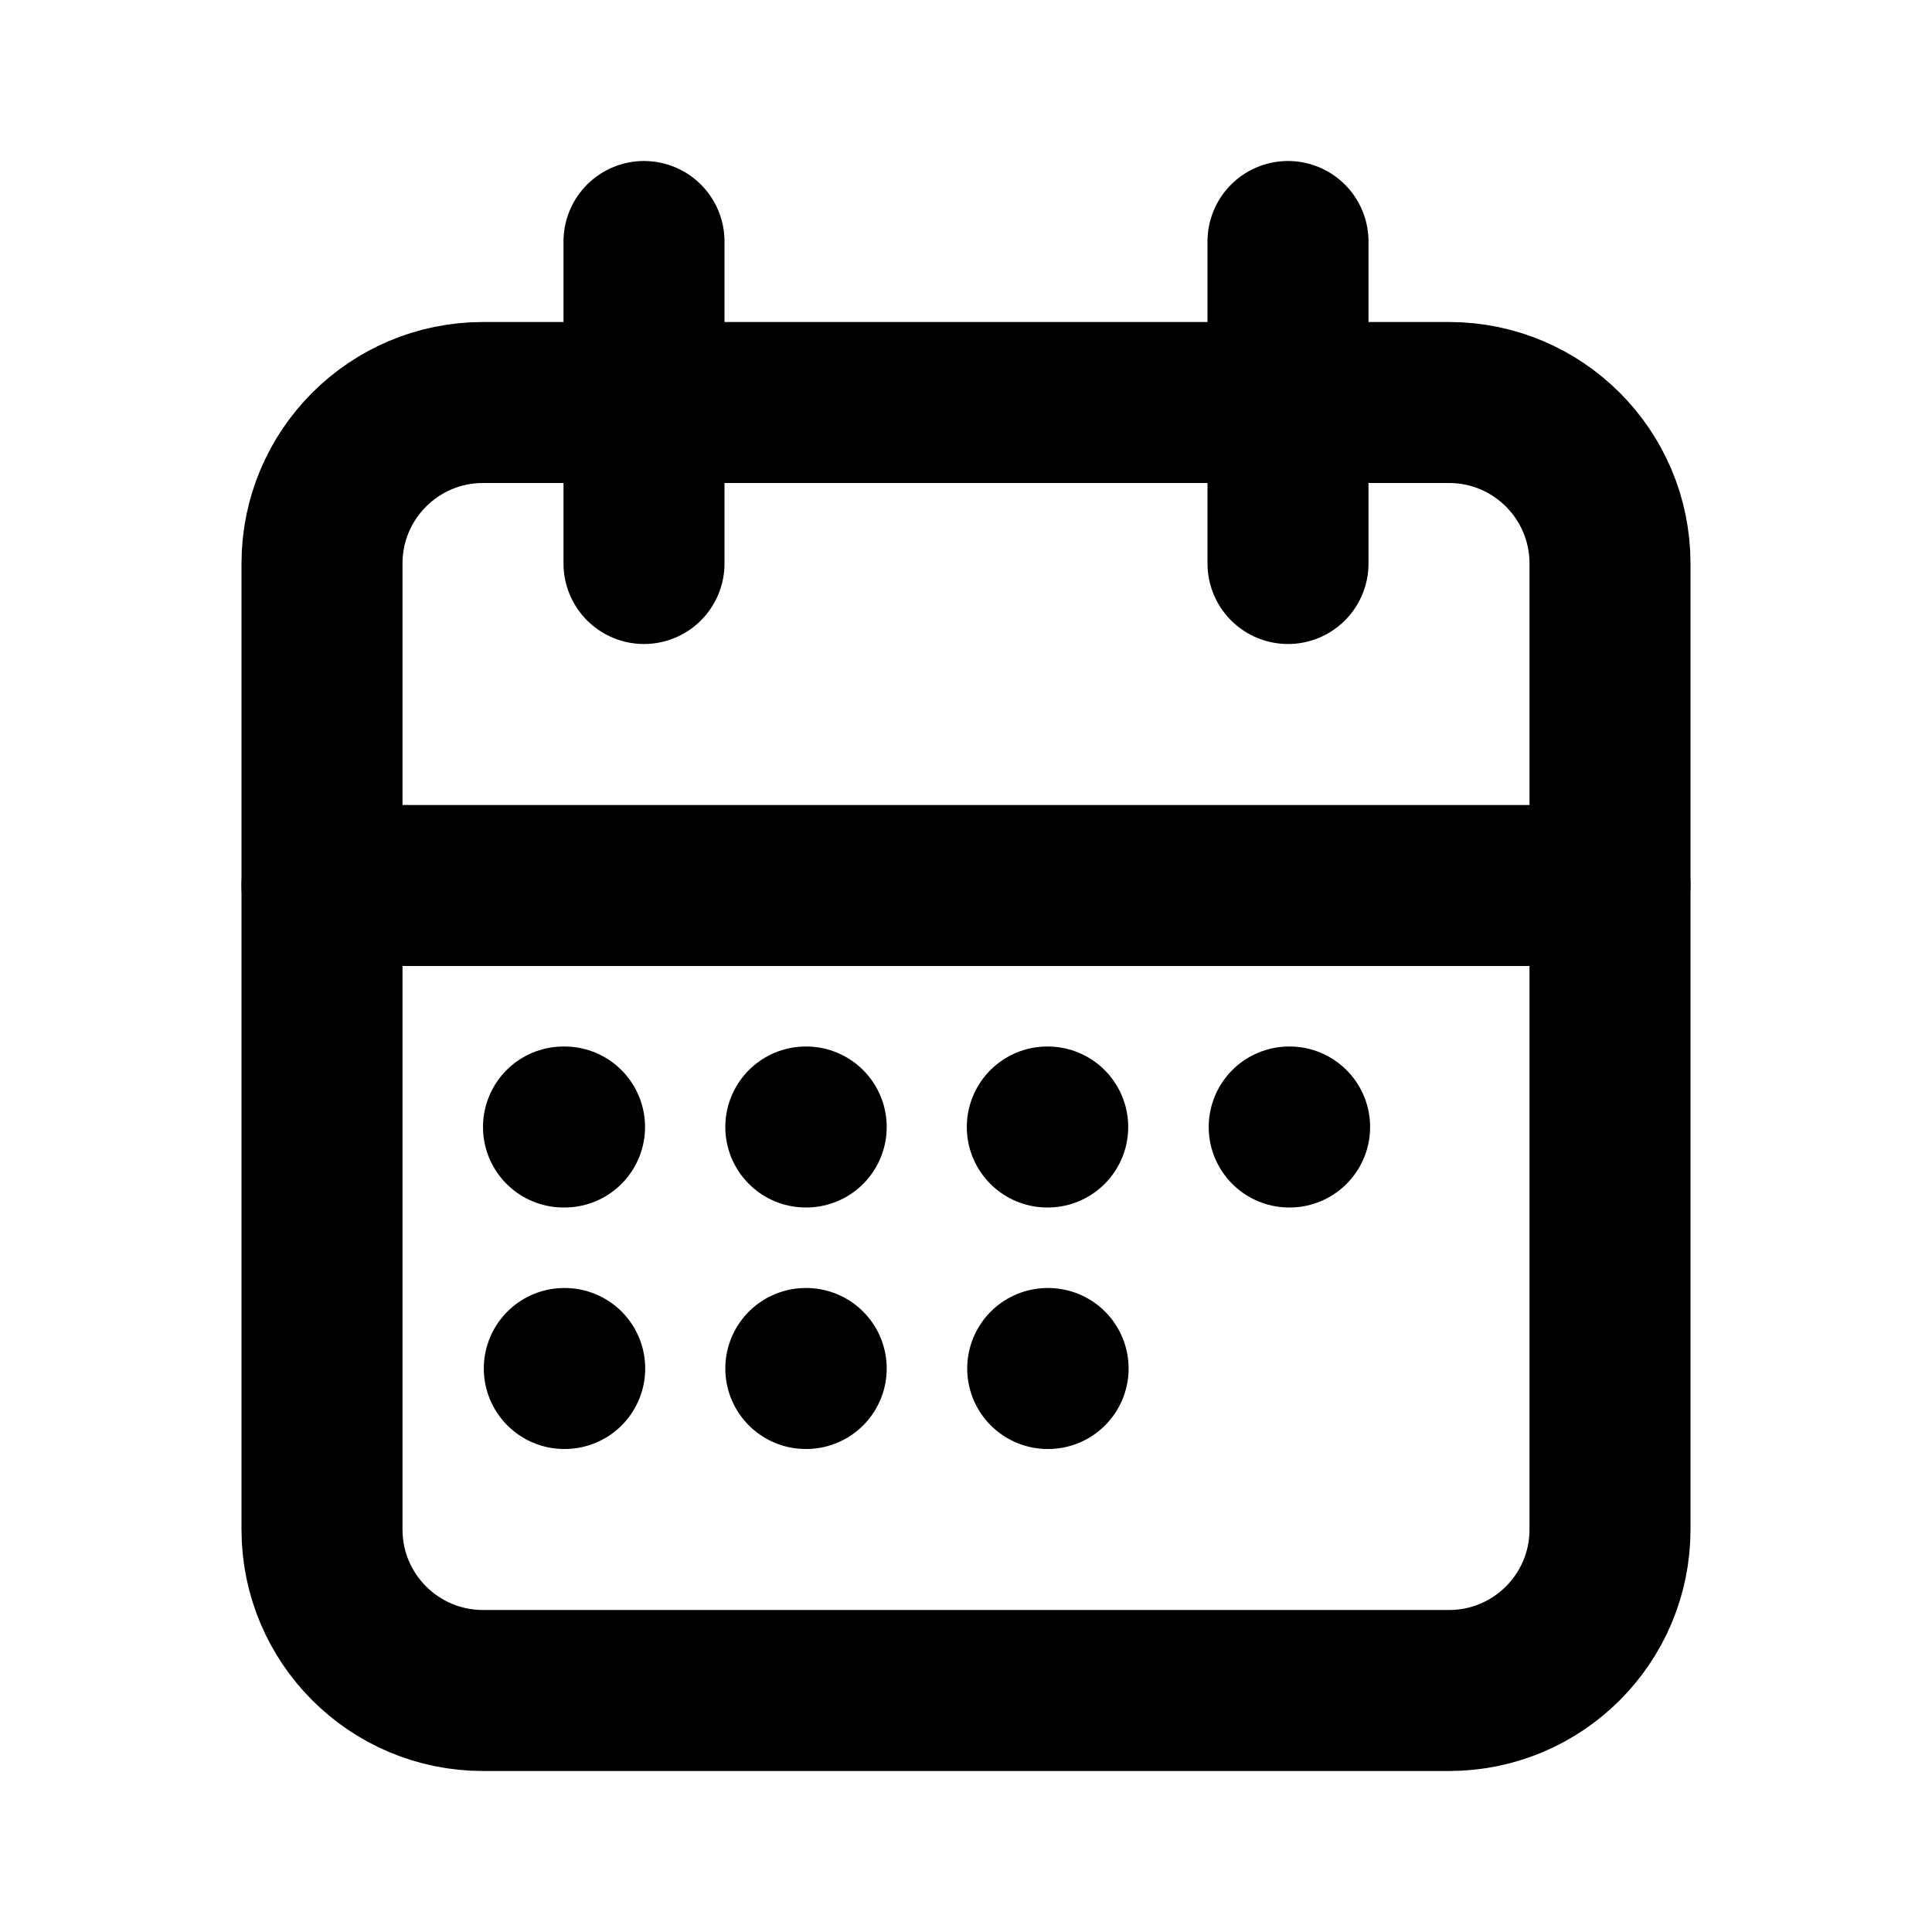
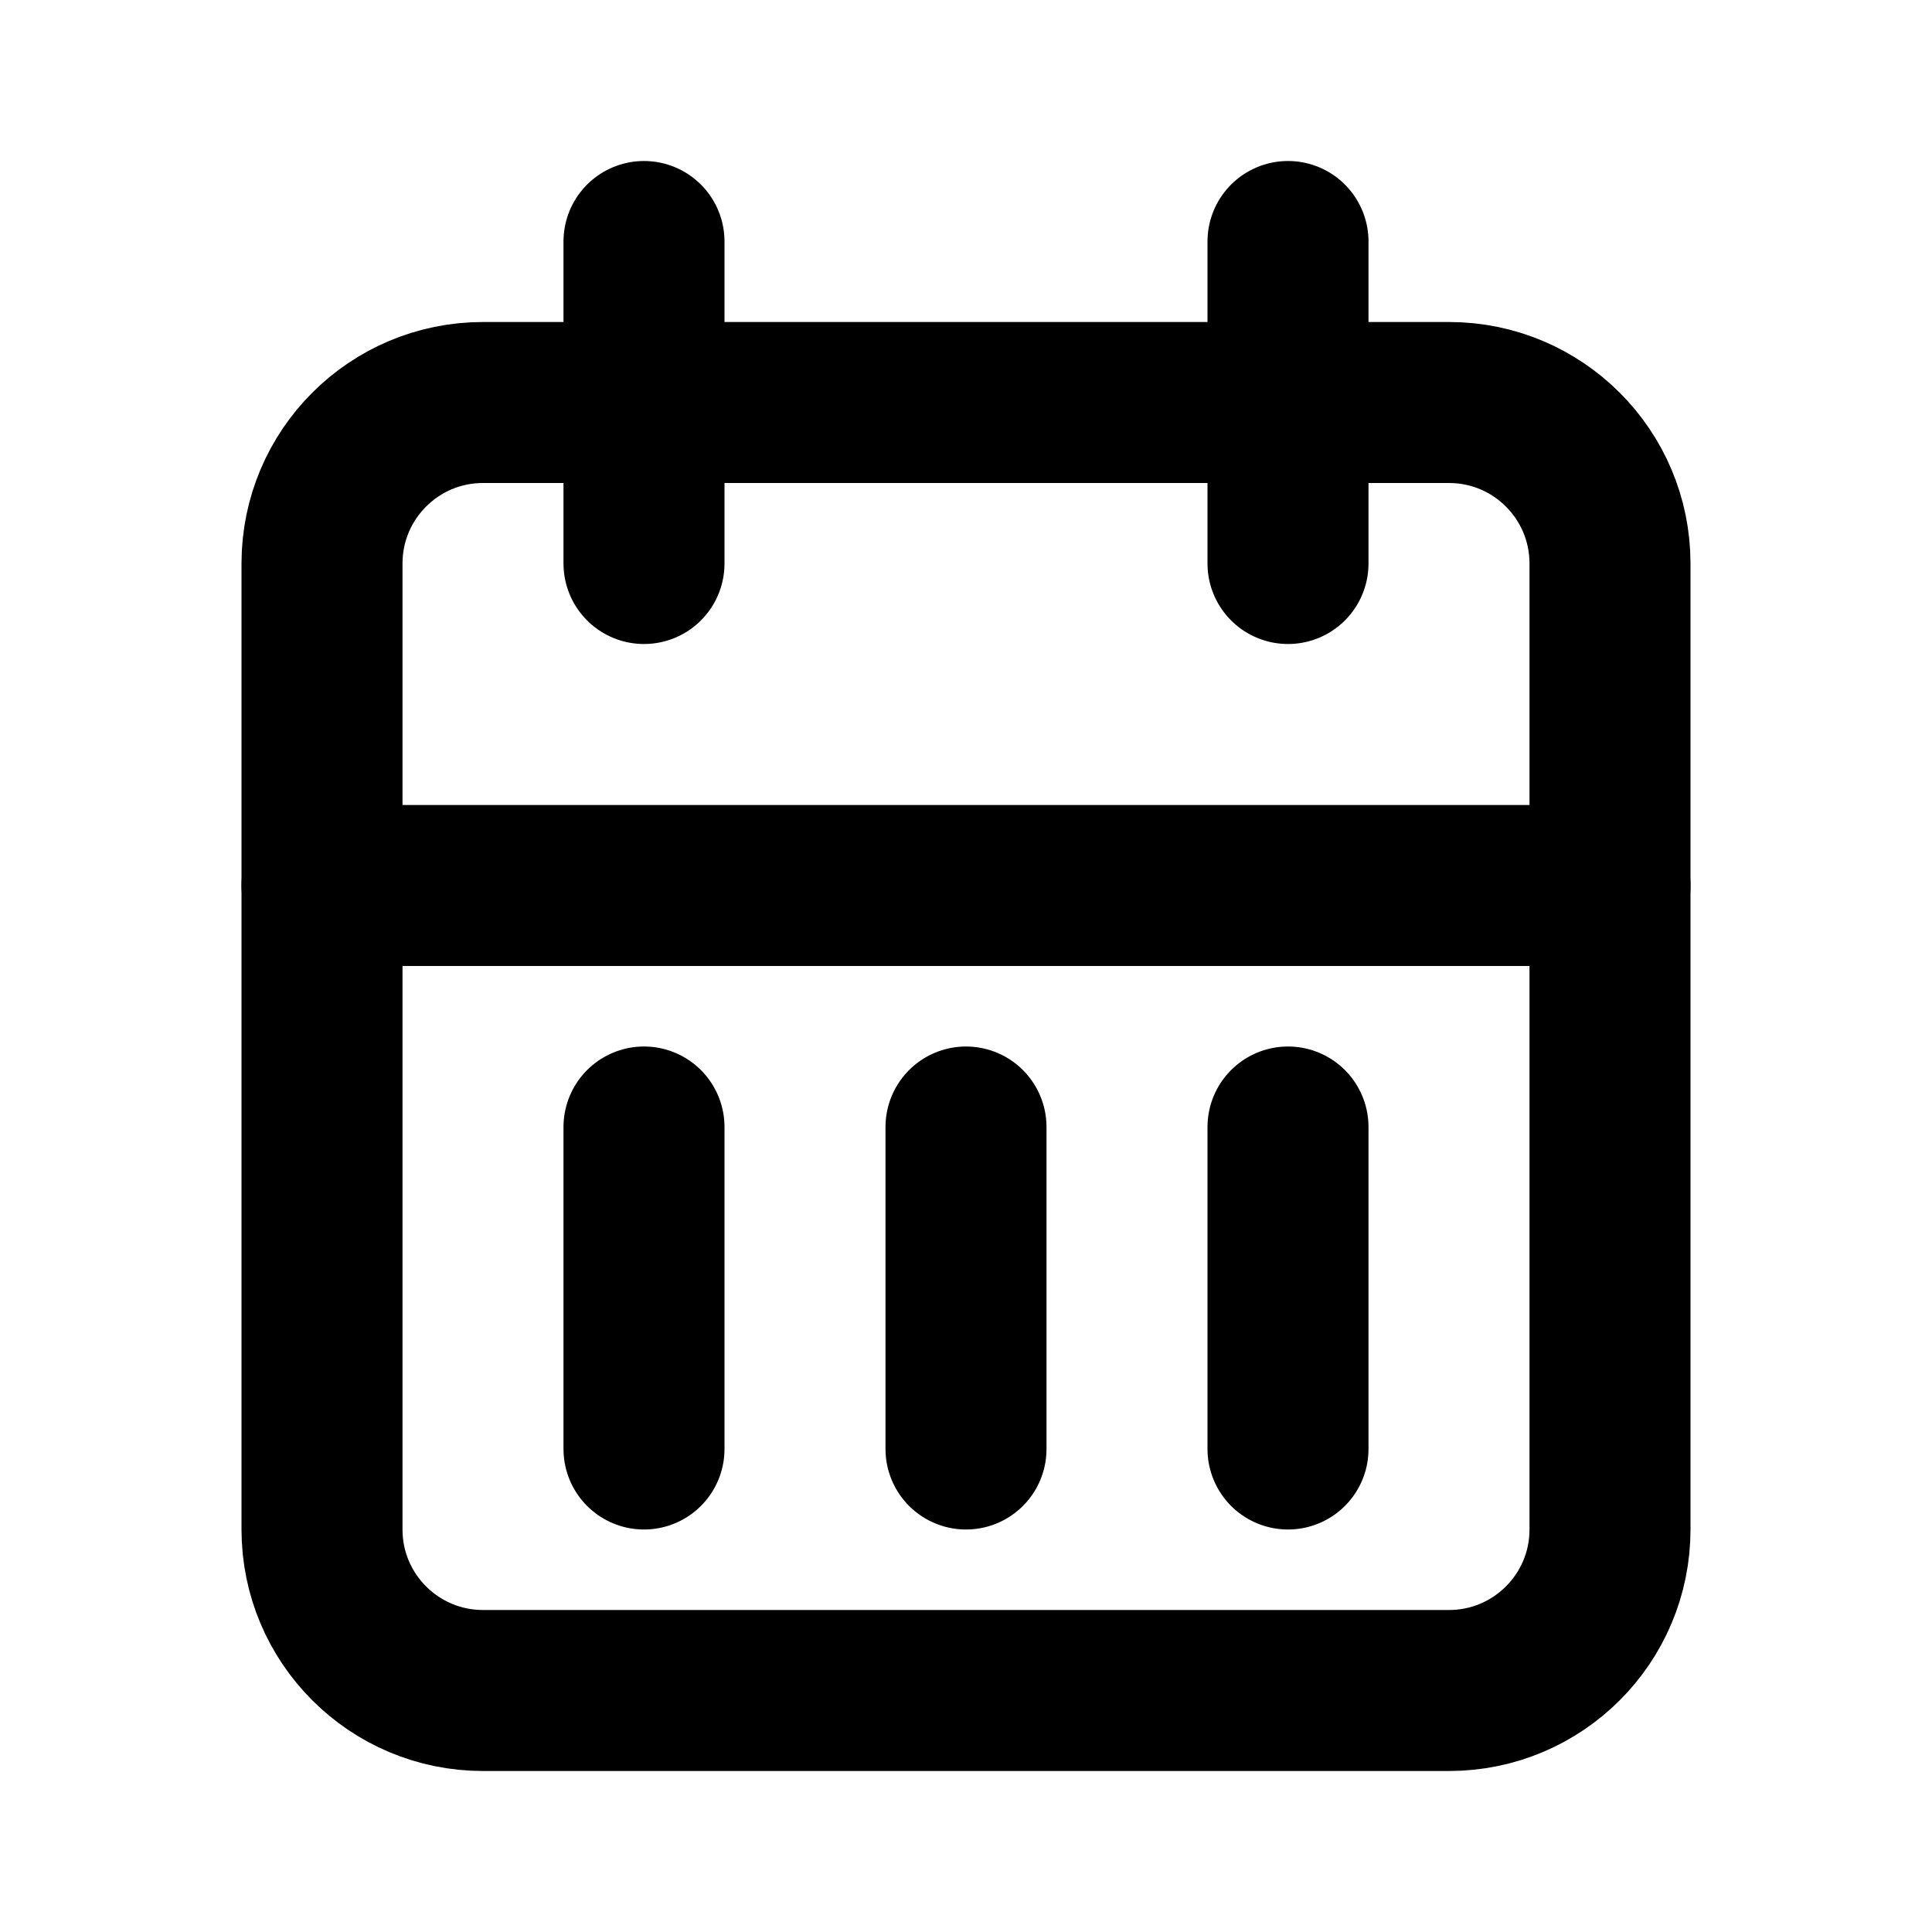
<svg xmlns="http://www.w3.org/2000/svg" width="24" height="24" viewBox="0 0 24 24" fill="none" stroke="currentColor" stroke-width="2" stroke-linecap="round" stroke-linejoin="round">
  <path stroke="none" d="M0 0h24v24H0z" fill="none" />
  <path d="M4 7a2 2 0 0 1 2 -2h12a2 2 0 0 1 2 2v12a2 2 0 0 1 -2 2h-12a2 2 0 0 1 -2 -2v-12z" />
  <path d="M16 3v4" />
  <path d="M8 3v4" />
  <path d="M4 11h16" />
-   <path d="M7 14h.013" />
-   <path d="M10.01 14h.005" />
-   <path d="M13.01 14h.005" />
-   <path d="M16.015 14h.005" />
-   <path d="M13.015 17h.005" />
-   <path d="M7.01 17h.005" />
-   <path d="M10.01 17h.005" />
+   <path d="M8 14v4" />
+   <path d="M12 14v4" />
+   <path d="M16 14v4" />
</svg>
